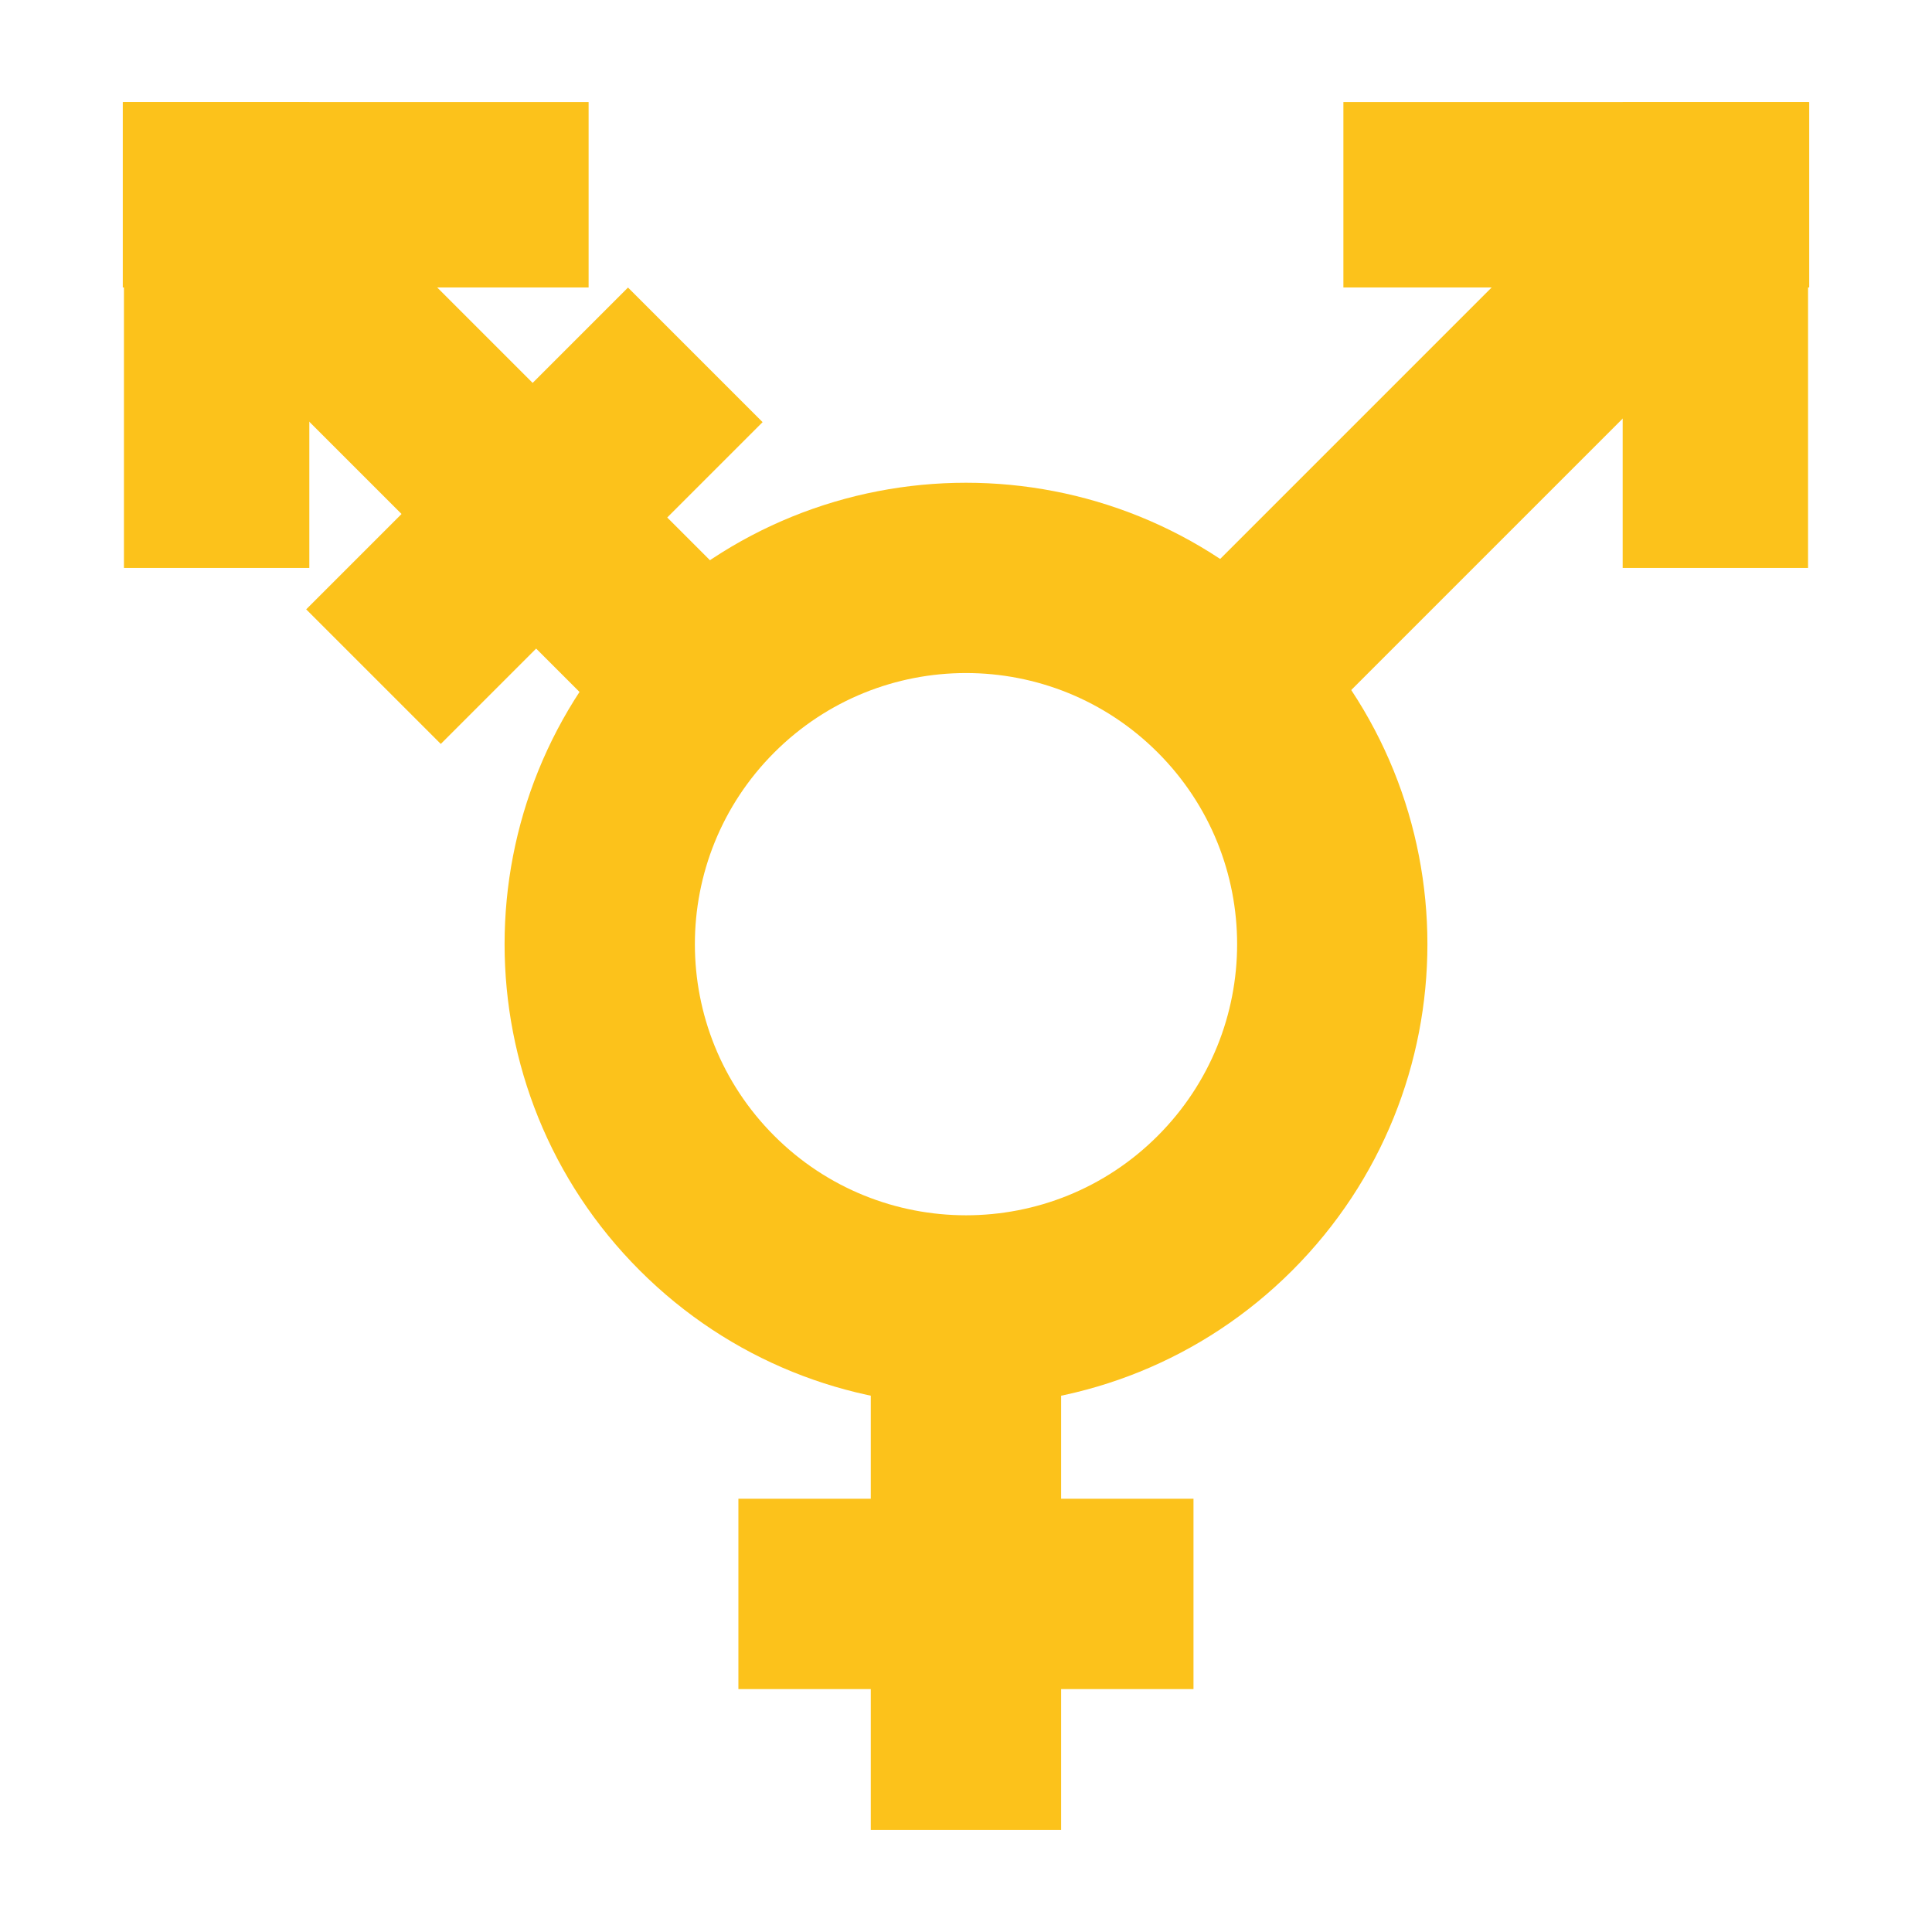
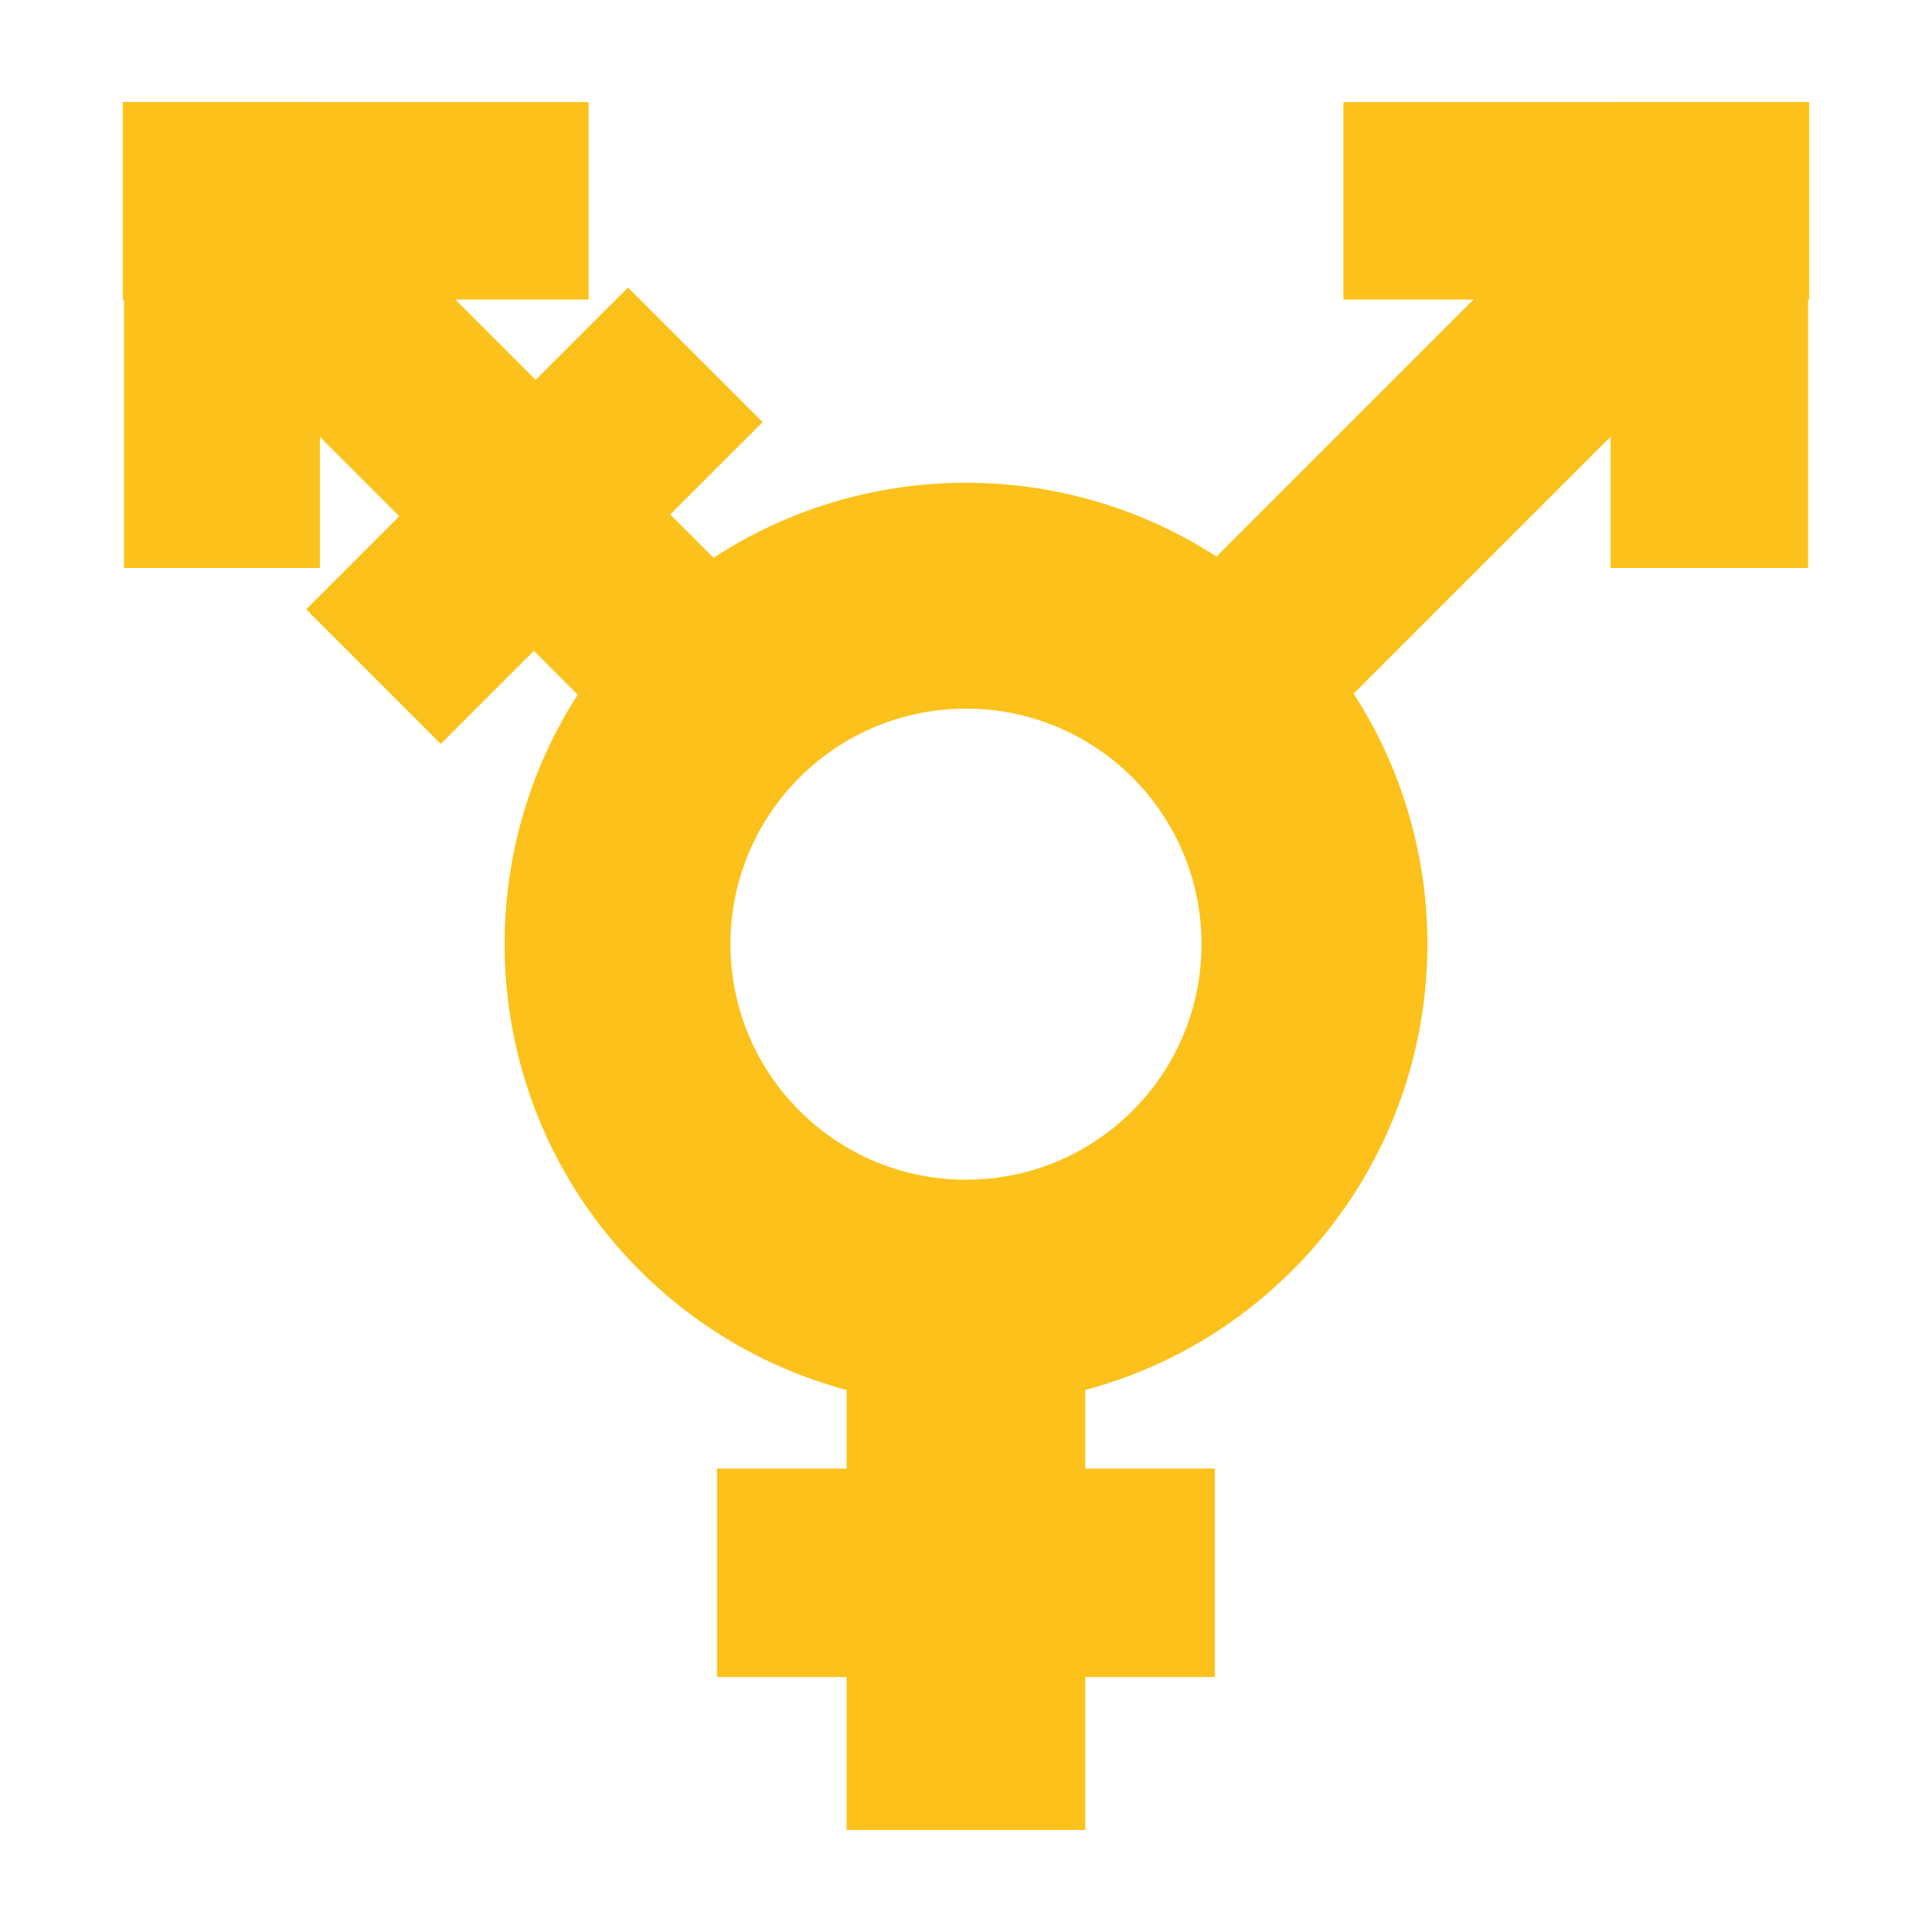
<svg xmlns="http://www.w3.org/2000/svg" width="128" height="128" version="1.1" id="svg4648">
  <defs id="defs4652" />
  <g id="g6087" transform="matrix(0.7479802,0,0,0.7479802,27.65564,3.014182)" style="stroke-width:1.337">
    <g fill="#fcc21b" id="g4646" style="stroke-width:1.599">
-       <path d="m 123.175,5.018 v 41.26 h -16.42 V 5.018 Z" id="path4638" style="stroke-width:1.337" />
-       <path d="M 123.278,21.432 H 82.018 V 5.012 h 41.26 z" id="path4640" style="stroke-width:1.337" />
-       <path d="M 114.389,25.414 78.873,60.93 67.263,49.32 102.778,13.804 Z" id="path4642" style="stroke-width:1.337" />
-       <path d="m 77.49,50.7 c -15.96,-15.96 -41.84,-15.96 -57.8,0 -15.96,15.96 -15.96,41.84 0,57.8 15.96,15.96 41.84,15.96 57.8,0 15.96,-15.96 15.96,-41.84 0,-57.8 z M 31.61,96.58 c -9.38,-9.38 -9.38,-24.58 0,-33.96 9.38,-9.38 24.58,-9.38 33.96,0 9.38,9.38 9.38,24.58 0,33.96 -9.37,9.38 -24.58,9.38 -33.96,0 z" id="path4644" style="stroke-width:1.337" />
+       <path d="m 123.175,5.018 v 41.26 H 105.685 V 5.018 Z" id="path4638" style="stroke-width:1.337" />
+       <path d="M 123.278,22.502 H 82.018 V 5.012 h 41.26 z" id="path4640" style="stroke-width:1.337" />
+       <path d="M 114.924,25.414 79.408,60.93 66.728,49.32 l 35.515,-35.516 z" id="path4642" style="stroke-width:1.337" />
+       <path d="m 77.49,50.7 c -15.96,-15.96 -41.84,-15.96 -57.8,0 -15.96,15.96 -15.96,41.84 0,57.8 15.96,15.96 41.84,15.96 57.8,0 15.96,-15.96 15.96,-41.84 0,-57.8 z M 33.838,94.352 c -8.149,-8.149 -8.149,-21.354 0,-29.503 8.149,-8.149 21.354,-8.149 29.503,0 8.149,8.149 8.149,21.354 0,29.503 -8.14,8.149 -21.354,8.149 -29.503,0 z" id="path4644" style="stroke-width:1.337" />
    </g>
    <g fill="#fcc21b" id="g4775" transform="translate(-14.91,34.05)" style="stroke-width:1.599">
-       <path d="m 71.926,83.696 v 40.31 h -16.86 v -40.31 z" id="path4771" style="stroke-width:1.337" />
-       <path d="M 83.65,111.532 H 43.34 v -16.86 h 40.31 z" id="path4773" style="stroke-width:1.337" />
+       <path d="m 74.064,83.696 v 40.31 l -21.137,-5.3e-4 V 83.695 Z" id="path4771" style="stroke-width:1.337" />
+       <path d="M 85.541,110.462 H 41.449 V 91.998 l 44.092,-2.18e-4 z" id="path4773" style="stroke-width:1.337" />
    </g>
    <g id="g6072" style="stroke-width:1.337">
-       <path d="m -25.995,5.018 v 41.26 h 16.42 V 5.018 Z" id="path4939" style="fill:#fcc21b;stroke-width:1.337" />
-       <path d="m -26.098,21.432 h 41.26 V 5.012 h -41.26 z" id="path4941" style="fill:#fcc21b;stroke-width:1.337" />
-       <path d="m -17.203,25.7 35.516,35.516 11.61,-11.61 -35.515,-35.516 z" id="path4943" style="fill:#fcc21b;stroke-width:1.337" />
+       <path d="m -25.995,5.018 v 41.26 H -8.639 V 5.018 Z" id="path4939" style="fill:#fcc21b;stroke-width:1.337" />
+       <path d="m -26.098,22.502 h 41.26 V 5.012 h -41.26 z" id="path4941" style="fill:#fcc21b;stroke-width:1.337" />
+       <path d="m -17.604,25.7 35.516,35.516 12.546,-11.61 -35.515,-35.516 z" id="path4943" style="fill:#fcc21b;stroke-width:1.337" />
      <path d="M 30.573,33.362 2.069,61.865 -9.853,49.944 18.651,21.44 Z" id="path4773-2" style="fill:#fcc21b;fill-opacity:1;stroke-width:1.337" />
    </g>
  </g>
</svg>
